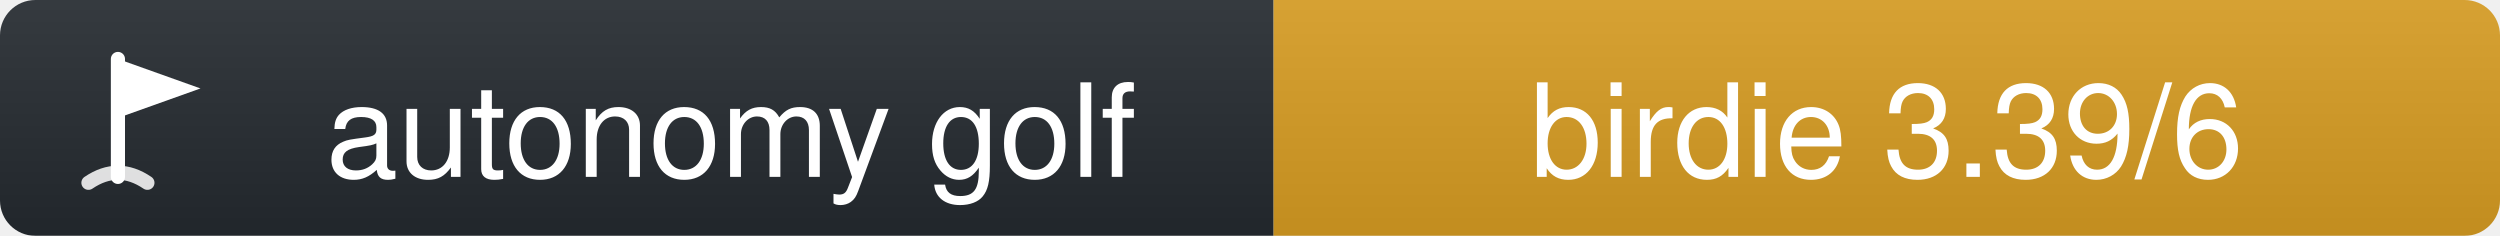
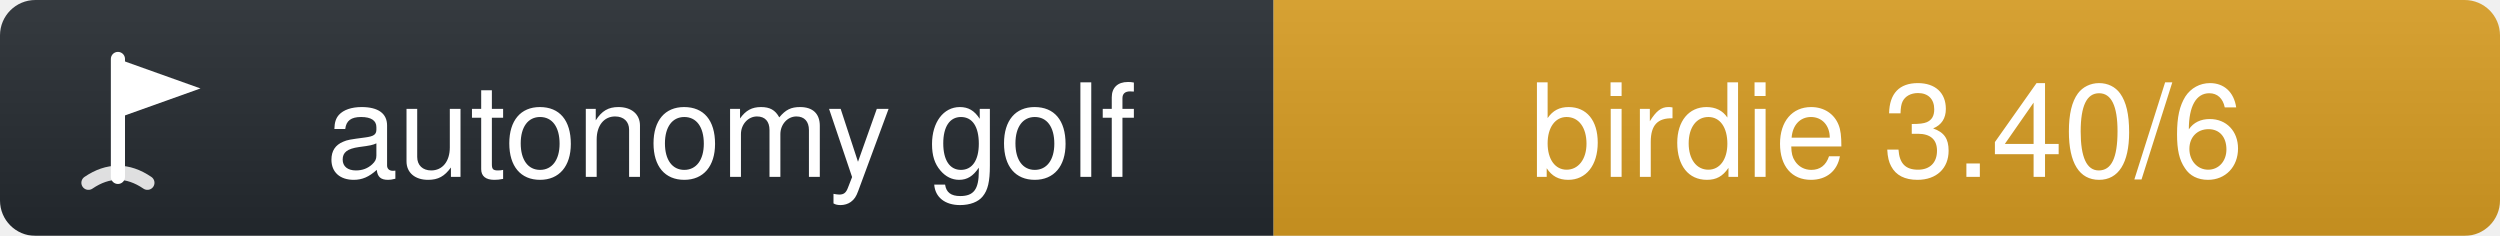
- <svg xmlns="http://www.w3.org/2000/svg" width="212" height="20" role="img" aria-label="Autonomy golf: birdie, 3.39/6 mean score, 7.64 mean complexity across 33 commits">
+ <svg xmlns="http://www.w3.org/2000/svg" width="212" height="20" role="img" aria-label="Autonomy golf: birdie, 3.40/6 mean score, 7.59 mean complexity across 34 commits">
  <linearGradient id="badge-fill" x2="0" y2="100%">
    <stop offset="0" stop-color="#ffffff" stop-opacity=".08" />
    <stop offset="1" stop-opacity=".08" />
  </linearGradient>
  <mask id="badge-mask">
    <rect width="212" height="20" rx="3" fill="#fff" />
  </mask>
  <g mask="url(#badge-mask)">
    <rect width="108" height="20" fill="#24292f" />
    <rect x="108" width="104" height="20" fill="#d29922" />
    <rect width="212" height="20" fill="url(#badge-fill)" />
  </g>
  <g fill="none" stroke="#fff" stroke-width="1.2" stroke-linecap="round" stroke-linejoin="round">
    <line x1="10" y1="5" x2="10" y2="15" />
    <path d="M10 5 L17 7.5 L10 10 Z" fill="#fff" stroke="none" />
    <path d="M7.5 15.5 Q10 13.8 12.5 15.5" opacity="0.85" />
  </g>
  <g fill="#fff" text-anchor="middle" font-family="-apple-system,BlinkMacSystemFont,'Segoe UI',Helvetica,Arial,sans-serif" font-size="11">
    <text x="62.0" y="15">autonomy golf</text>
-     <text x="160.0" y="15">birdie 3.39/6</text>
+     <text x="160.0" y="15">birdie 3.40/6</text>
  </g>
</svg>
